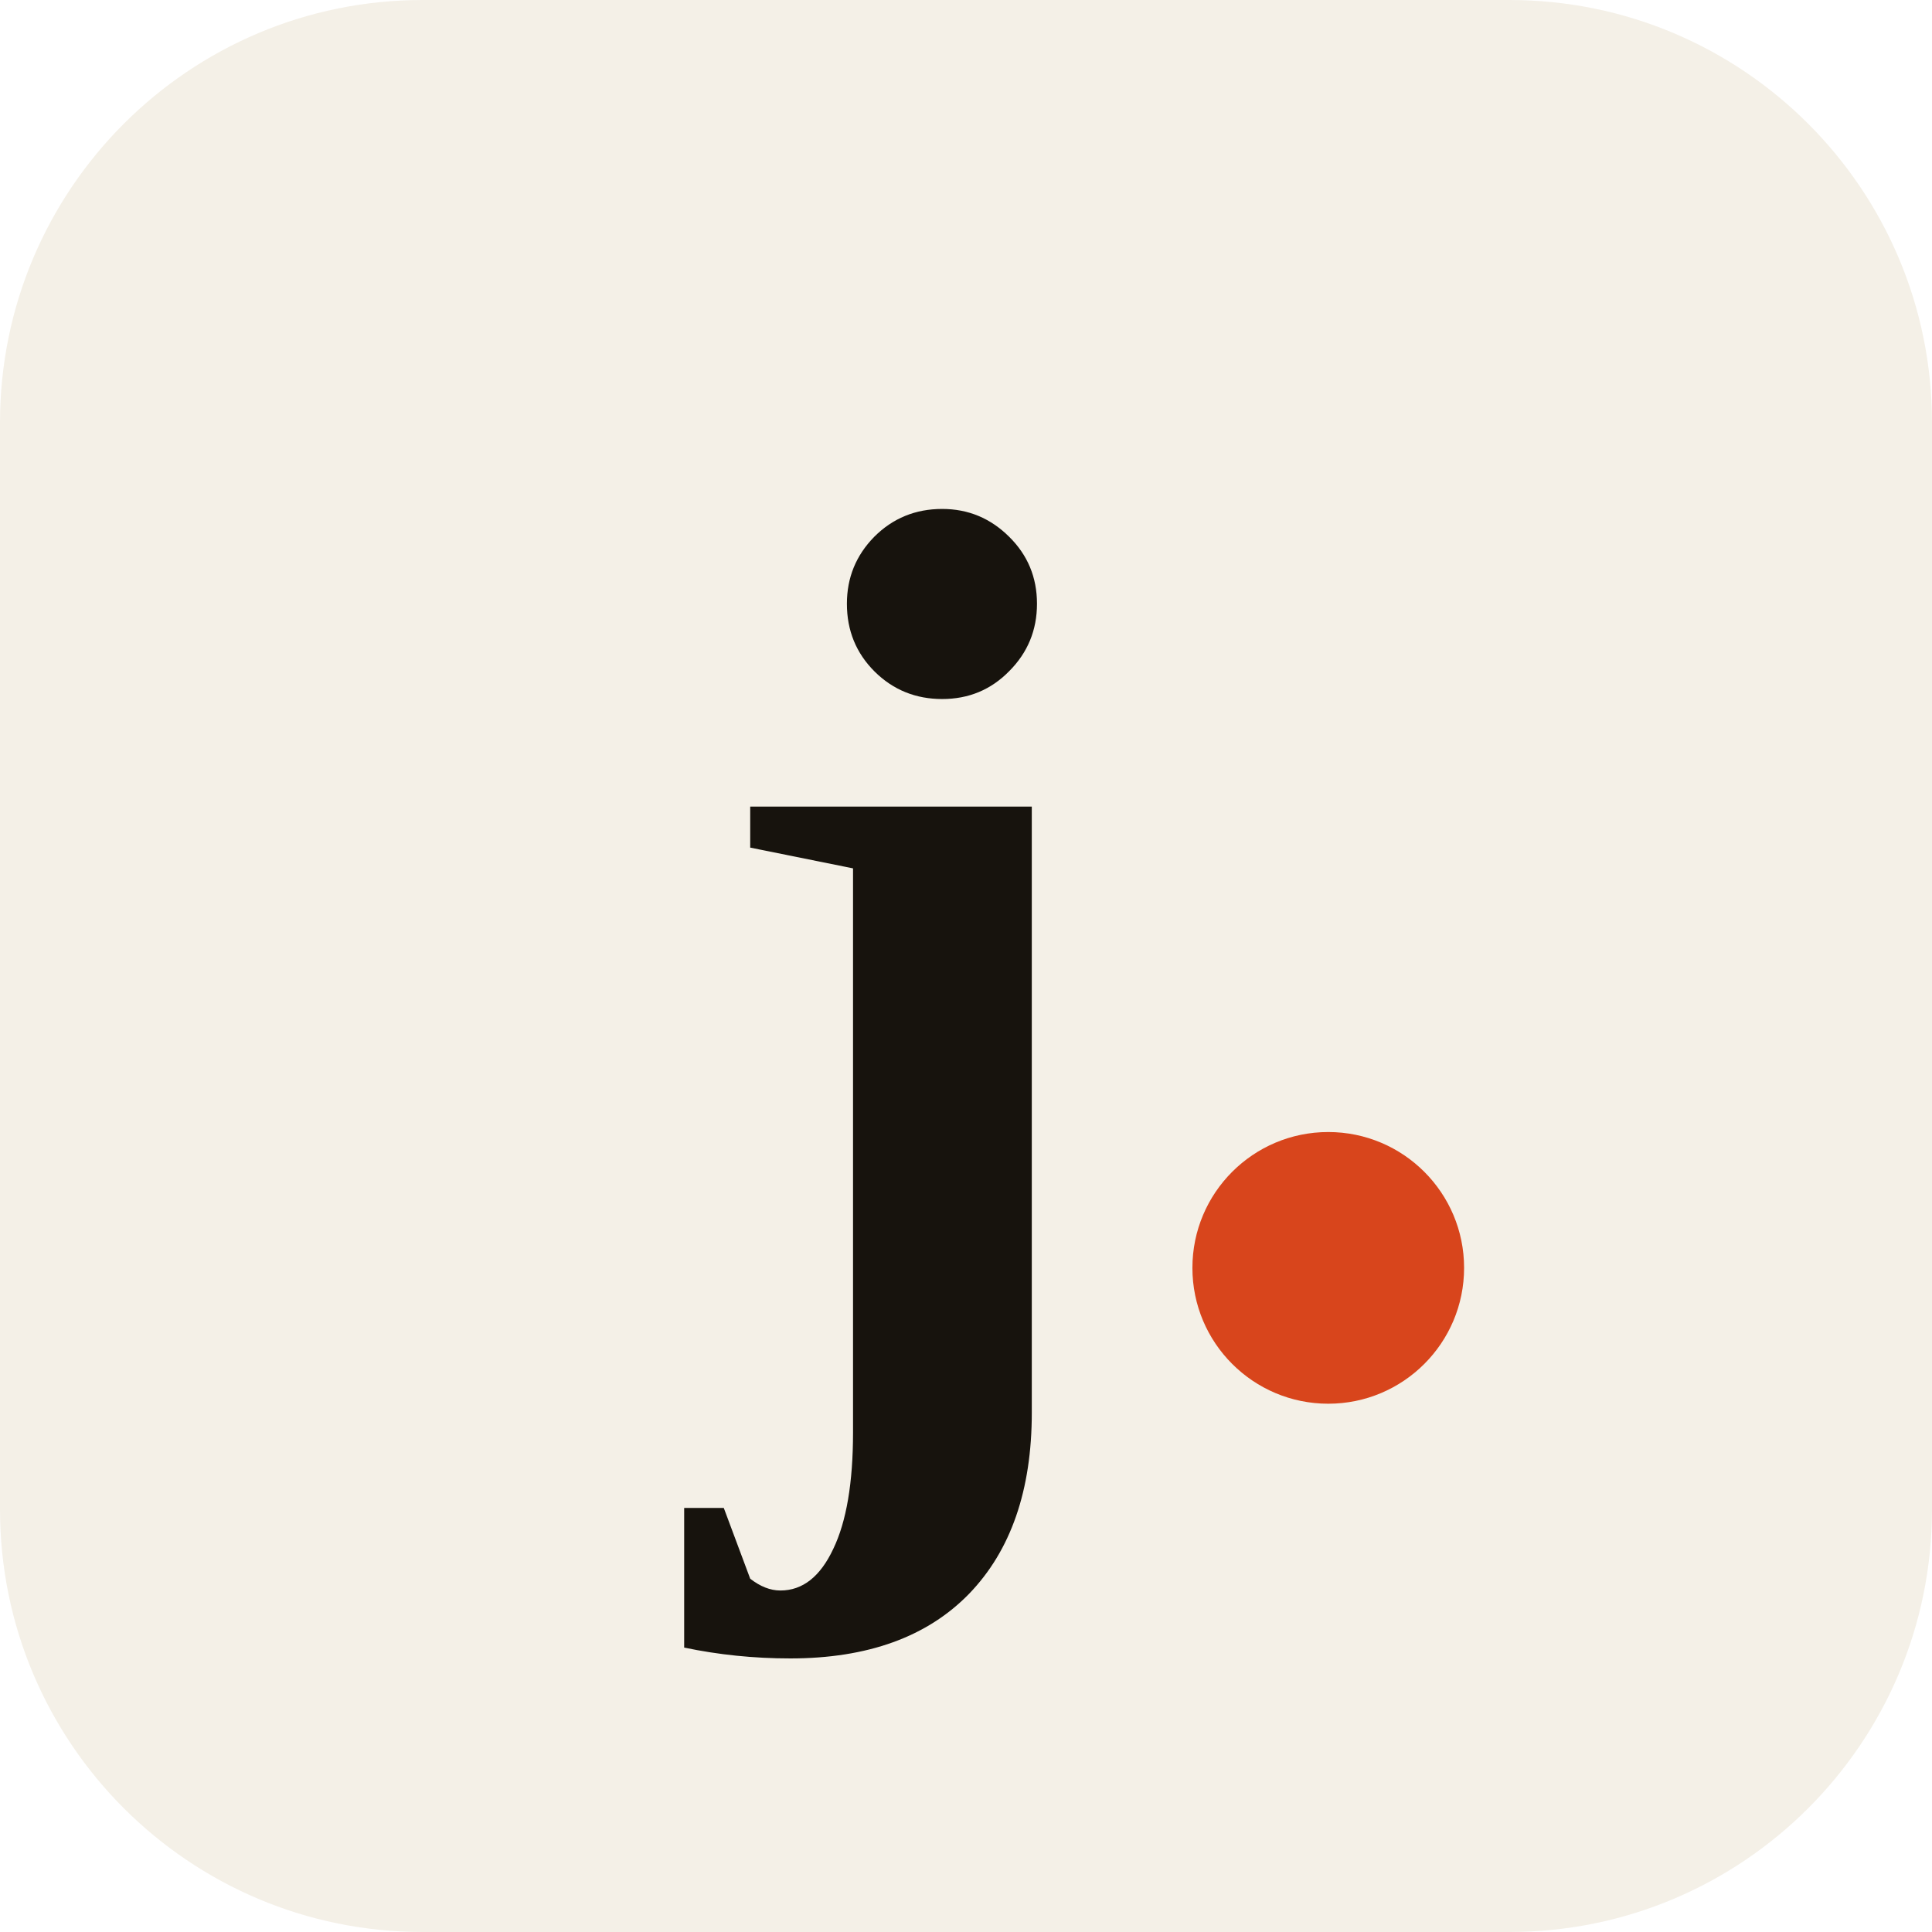
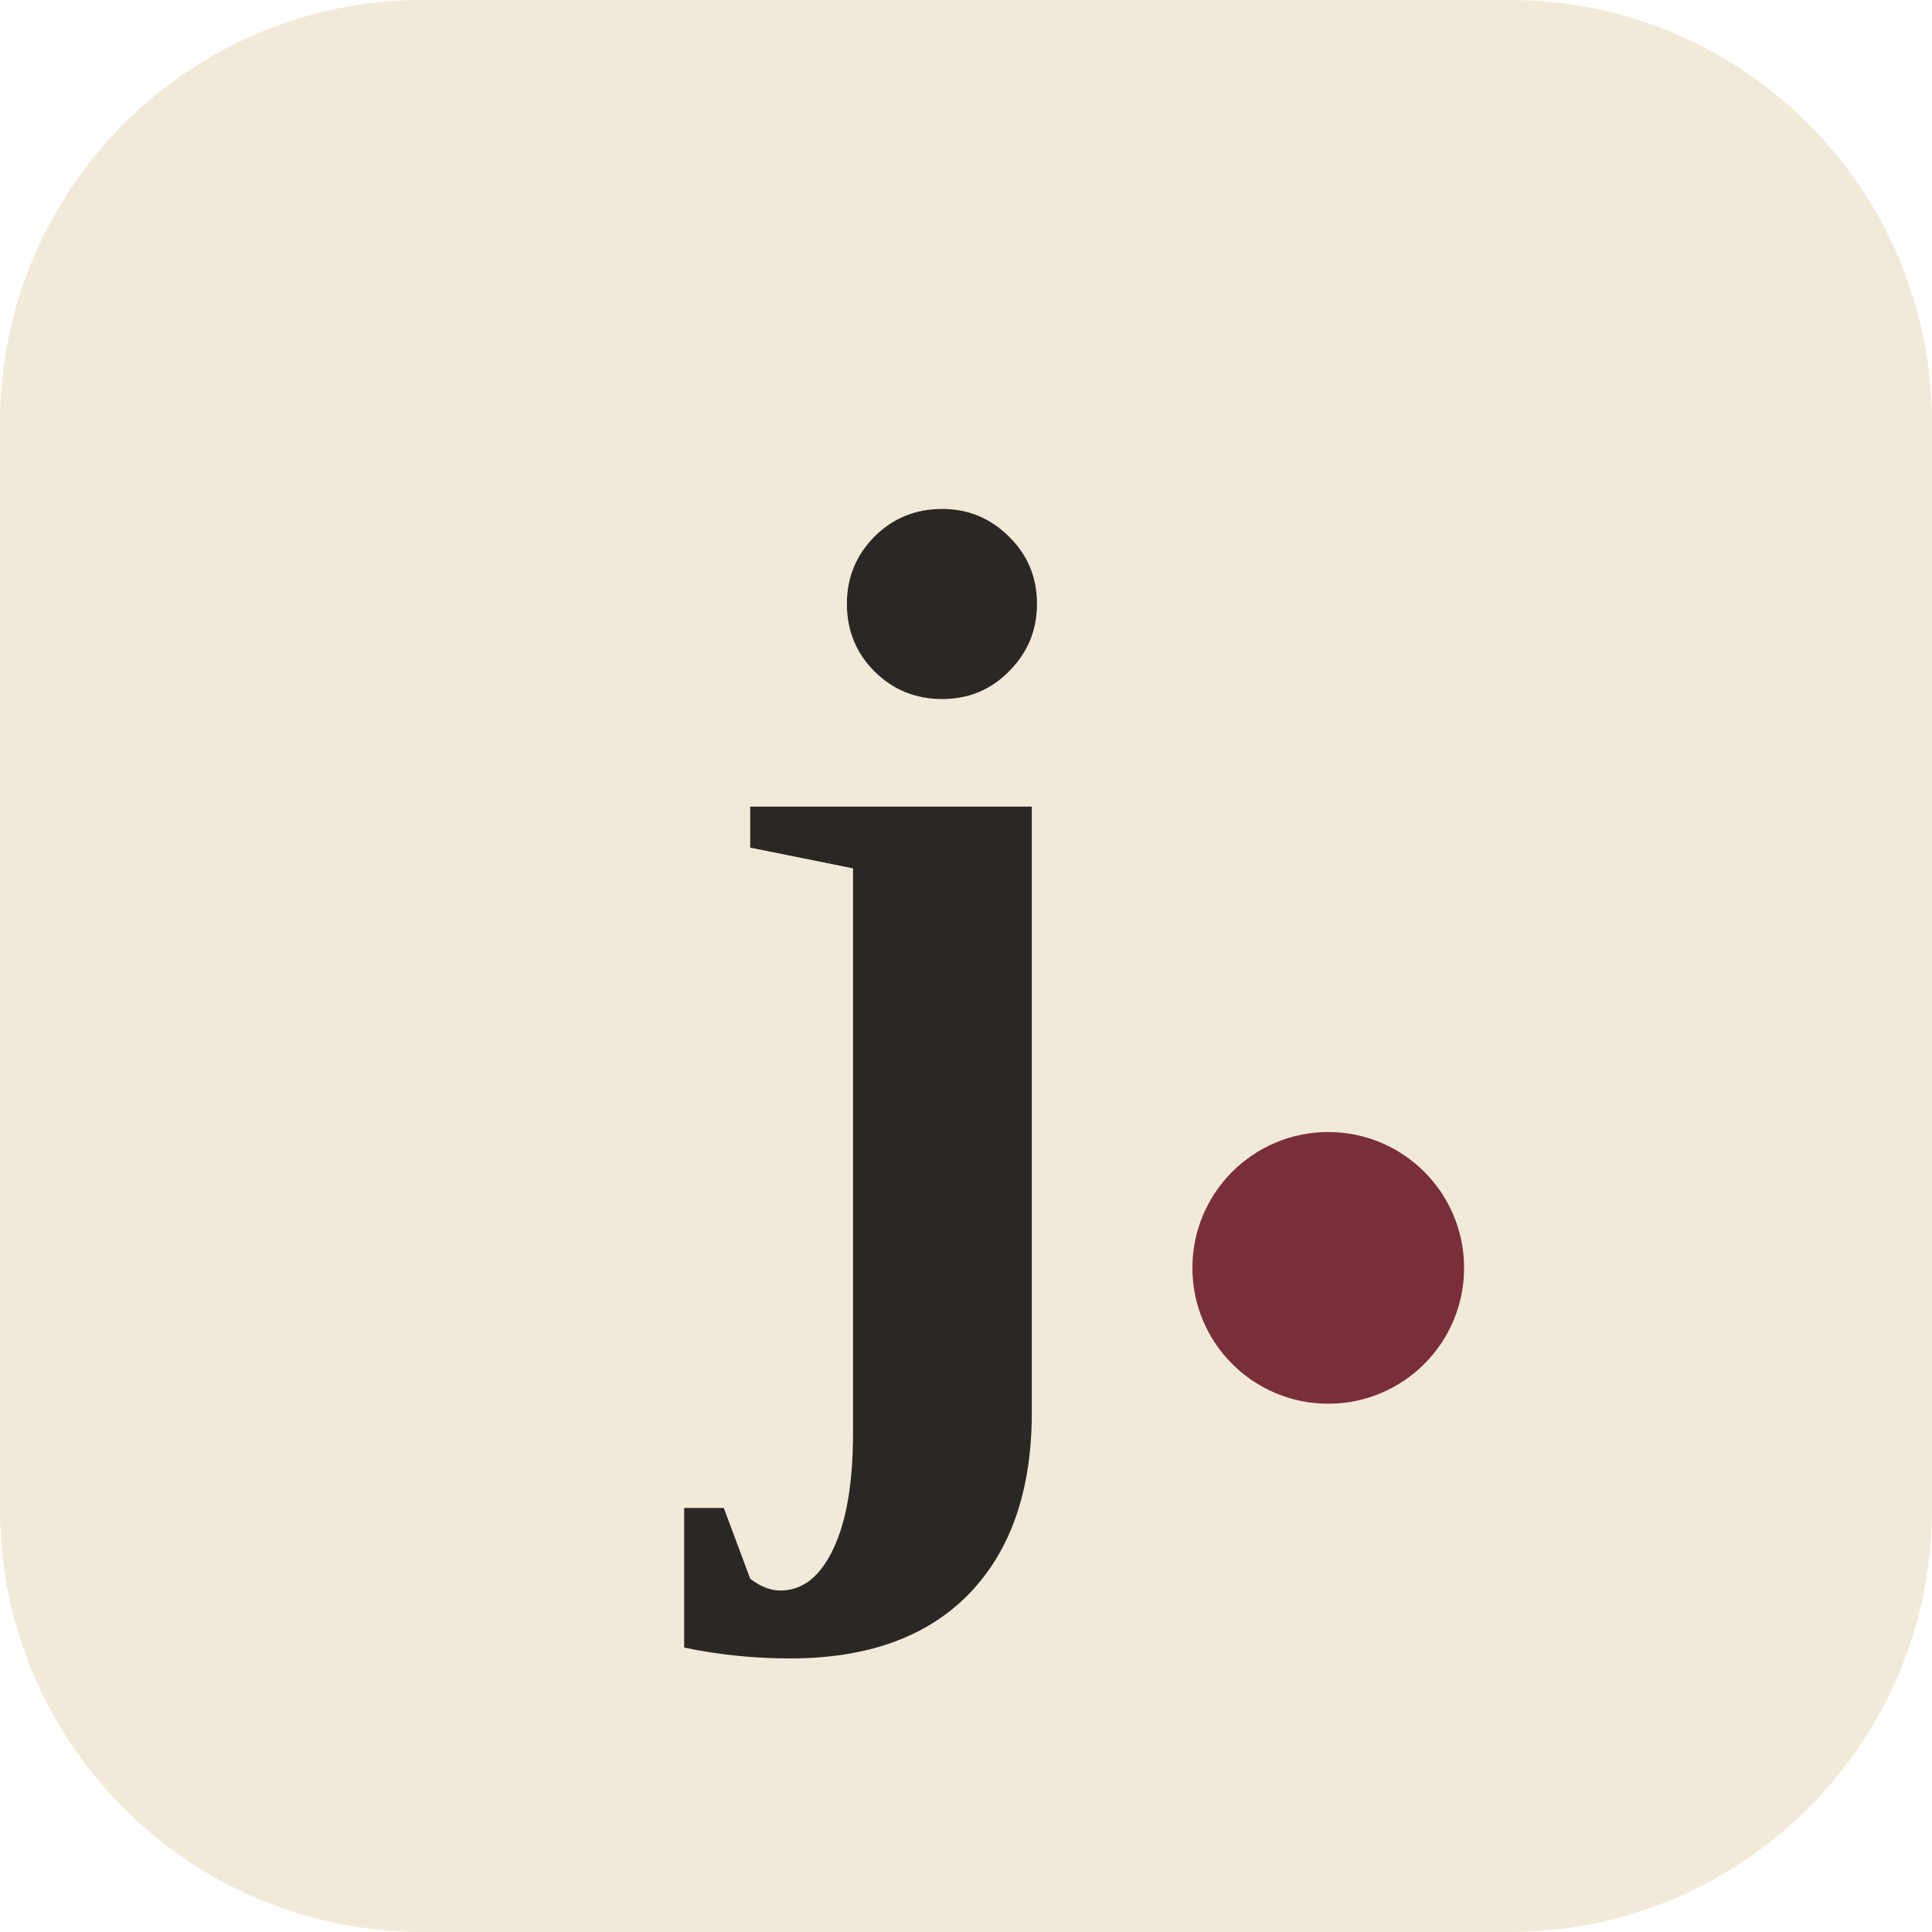
<svg xmlns="http://www.w3.org/2000/svg" width="64" height="64" viewBox="0 0 64 64">
-   <rect width="64" height="64" rx="14" fill="#f4f0e7" />
-   <text x="30" y="46" font-family="Georgia, 'Times New Roman', serif" font-size="42" font-weight="700" fill="#17130d" text-anchor="middle">j</text>
-   <circle cx="44" cy="42" r="4.5" fill="#d8451c" />
+   <rect width="64" height="64" rx="14" fill="#f2ead9" />
+   <text x="30" y="46" font-family="Georgia, 'Times New Roman', serif" font-size="42" font-weight="700" fill="#2b2724" text-anchor="middle">j</text>
+   <circle cx="44" cy="42" r="4.5" fill="#7a2e3b" />
</svg>
